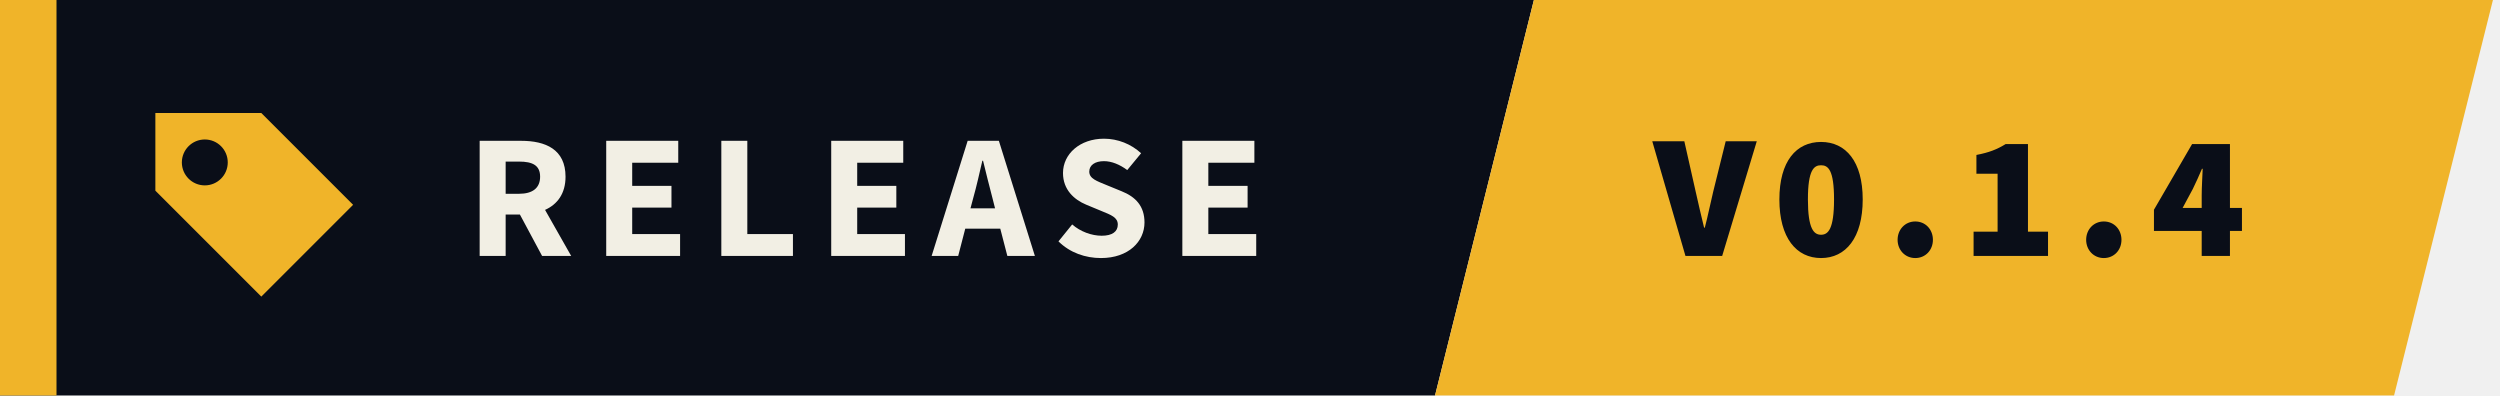
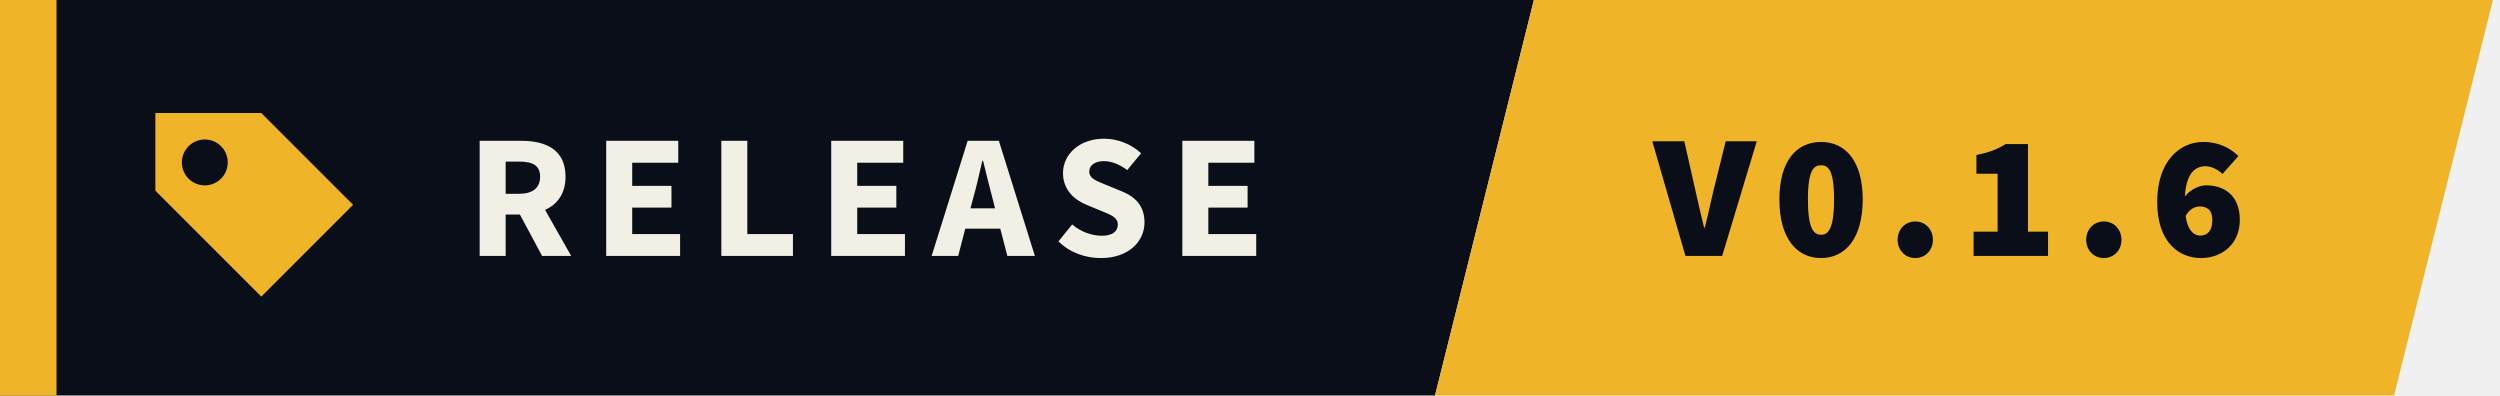
<svg xmlns="http://www.w3.org/2000/svg" width="177" height="28" viewBox="0 0 177 28">
  <path d="M0.00 0.00 L108.60 0.00 L101.60 28.00 L0.00 28.00 Z" fill="#0a0e18" />
  <path d="M108.60 0.00 L176.50 0.00 L169.50 28.00 L101.60 28.00 Z" fill="#f0b429" />
  <rect x="0" y="0" width="4" height="28" fill="#f0b429" />
  <g transform="translate(10.00 6.00) scale(0.25)">
-     <mask id="gk14" maskUnits="userSpaceOnUse" x="-2" y="-2" width="68" height="68">
+     <mask id="gk1" maskUnits="userSpaceOnUse" x="-2" y="-2" width="68" height="68">
      <rect x="-2" y="-2" width="68" height="68" fill="#fff" />
      <g fill="#000" stroke="#000">
        <path d="M12 22 a6 6 0 1 0 12 0 a6 6 0 1 0 -12 0 Z" fill-rule="nonzero" />
      </g>
    </mask>
-     <g fill="#f0b429" mask="url(#gk14)">
+     <g fill="#f0b429" mask="url(#gk1)">
      <path d="M4 8 H34 L60 34 L34 60 L4 30 Z" fill-rule="nonzero" />
    </g>
  </g>
  <path d="M33.96 18.12H35.8V15.19H36.81L38.38 18.12H40.44L38.59 14.86C39.46 14.47 40.04 13.71 40.04 12.51C40.04 10.57 38.62 9.97 36.9 9.97H33.96ZM35.8 13.72V11.44H36.75C37.71 11.44 38.24 11.71 38.24 12.51C38.24 13.31 37.71 13.72 36.75 13.72Z M42.92 18.12H48.15V16.57H44.76V14.7H47.54V13.16H44.76V11.52H48.02V9.97H42.92Z M51.07 18.12H56.14V16.57H52.91V9.97H51.07Z M58.85 18.12H64.07V16.57H60.69V14.7H63.46V13.16H60.69V11.52H63.95V9.97H58.85Z M68.91 14C69.14 13.19 69.35 12.24 69.55 11.38H69.6C69.81 12.22 70.04 13.19 70.26 14L70.45 14.75H68.71ZM65.96 18.12H67.84L68.34 16.19H70.82L71.32 18.12H73.27L70.72 9.97H68.51Z M77.95 18.27C79.9 18.27 81.03 17.1 81.03 15.75C81.03 14.6 80.41 13.94 79.41 13.54L78.36 13.11C77.66 12.82 77.12 12.65 77.12 12.15C77.12 11.69 77.53 11.41 78.16 11.41C78.71 11.41 79.28 11.65 79.81 12.04L80.79 10.85C80.09 10.2 79.14 9.82 78.16 9.82C76.46 9.82 75.26 10.9 75.26 12.25C75.26 13.44 76.06 14.14 76.9 14.49L77.96 14.93C78.67 15.22 79.14 15.39 79.14 15.9C79.14 16.39 78.76 16.69 78 16.69C77.29 16.69 76.49 16.4 75.91 15.89L74.94 17.09C75.76 17.9 76.85 18.27 77.95 18.27Z M83.71 18.12H88.94V16.57H85.55V14.7H88.33V13.16H85.55V11.52H88.81V9.97H83.71Z" fill="#f2efe4" />
-   <path d="M119.33 18.12H121.93L124.38 10H122.18L121.3 13.55C121.09 14.41 120.93 15.25 120.7 16.12H120.65C120.43 15.25 120.25 14.41 120.05 13.55L119.25 10H116.98Z M128.93 18.27C130.68 18.27 131.88 16.84 131.88 14.12C131.88 11.43 130.68 10.05 128.93 10.05C127.18 10.05 125.98 11.41 125.98 14.12C125.98 16.84 127.18 18.27 128.93 18.27ZM128.93 16.62C128.43 16.62 128 16.23 128 14.12C128 12.02 128.43 11.7 128.93 11.7C129.43 11.7 129.85 12.02 129.85 14.12C129.85 16.23 129.43 16.62 128.93 16.62Z M135.6 18.27C136.33 18.27 136.85 17.7 136.85 16.98C136.85 16.25 136.33 15.68 135.6 15.68C134.88 15.68 134.35 16.25 134.35 16.98C134.35 17.7 134.88 18.27 135.6 18.27Z M139.73 18.12H145V16.4H143.58V10.2H142C141.4 10.57 140.83 10.8 139.93 10.97V12.3H141.43V16.4H139.73Z M148.95 18.27C149.68 18.27 150.2 17.7 150.2 16.98C150.2 16.25 149.68 15.68 148.95 15.68C148.23 15.68 147.7 16.25 147.7 16.98C147.7 17.7 148.23 18.27 148.95 18.27Z M154.53 14.72 155.25 13.38C155.48 12.9 155.7 12.43 155.9 11.95H155.95C155.93 12.49 155.88 13.29 155.88 13.82V14.72ZM155.88 18.12H157.88V16.35H158.73V14.72H157.88V10.2H155.2L152.5 14.85V16.35H155.88Z" fill="#0a0e18" />
+   <path d="M119.33 18.12H121.93L124.38 10H122.18L121.3 13.55C121.09 14.41 120.93 15.25 120.7 16.12H120.65C120.43 15.25 120.25 14.41 120.05 13.55L119.25 10H116.98Z M128.93 18.27C130.68 18.27 131.88 16.84 131.88 14.12C131.88 11.43 130.68 10.05 128.93 10.05C127.18 10.05 125.98 11.41 125.98 14.12C125.98 16.84 127.18 18.27 128.93 18.27ZM128.93 16.62C128.43 16.62 128 16.23 128 14.12C128 12.02 128.43 11.7 128.93 11.7C129.43 11.7 129.85 12.02 129.85 14.12C129.85 16.23 129.43 16.62 128.93 16.62Z M135.6 18.27C136.33 18.27 136.85 17.7 136.85 16.98C136.85 16.25 136.33 15.68 135.6 15.68C134.88 15.68 134.35 16.25 134.35 16.98C134.35 17.7 134.88 18.27 135.6 18.27Z M139.73 18.12H145V16.4H143.58V10.2H142C141.4 10.57 140.83 10.8 139.93 10.97V12.3H141.43V16.4H139.73Z M148.95 18.27C149.68 18.27 150.2 17.7 150.2 16.98C150.2 16.25 149.68 15.68 148.95 15.68C148.23 15.68 147.7 16.25 147.7 16.98C147.7 17.7 148.23 18.27 148.95 18.27Z M155.75 14.62C156.2 14.62 156.63 14.81 156.63 15.57C156.63 16.41 156.23 16.68 155.78 16.68C155.39 16.68 154.91 16.41 154.74 15.3C154.99 14.82 155.38 14.62 155.75 14.62ZM155.83 18.27C157.33 18.27 158.58 17.27 158.58 15.57C158.58 13.88 157.53 13.12 156.18 13.12C155.75 13.12 155.08 13.4 154.69 13.91C154.78 12.31 155.38 11.77 156.15 11.77C156.6 11.77 157.1 12.05 157.35 12.32L158.48 11.05C157.95 10.52 157.13 10.05 156 10.05C154.3 10.05 152.73 11.43 152.73 14.3C152.73 17.18 154.3 18.27 155.83 18.27Z" fill="#0a0e18" />
</svg>
